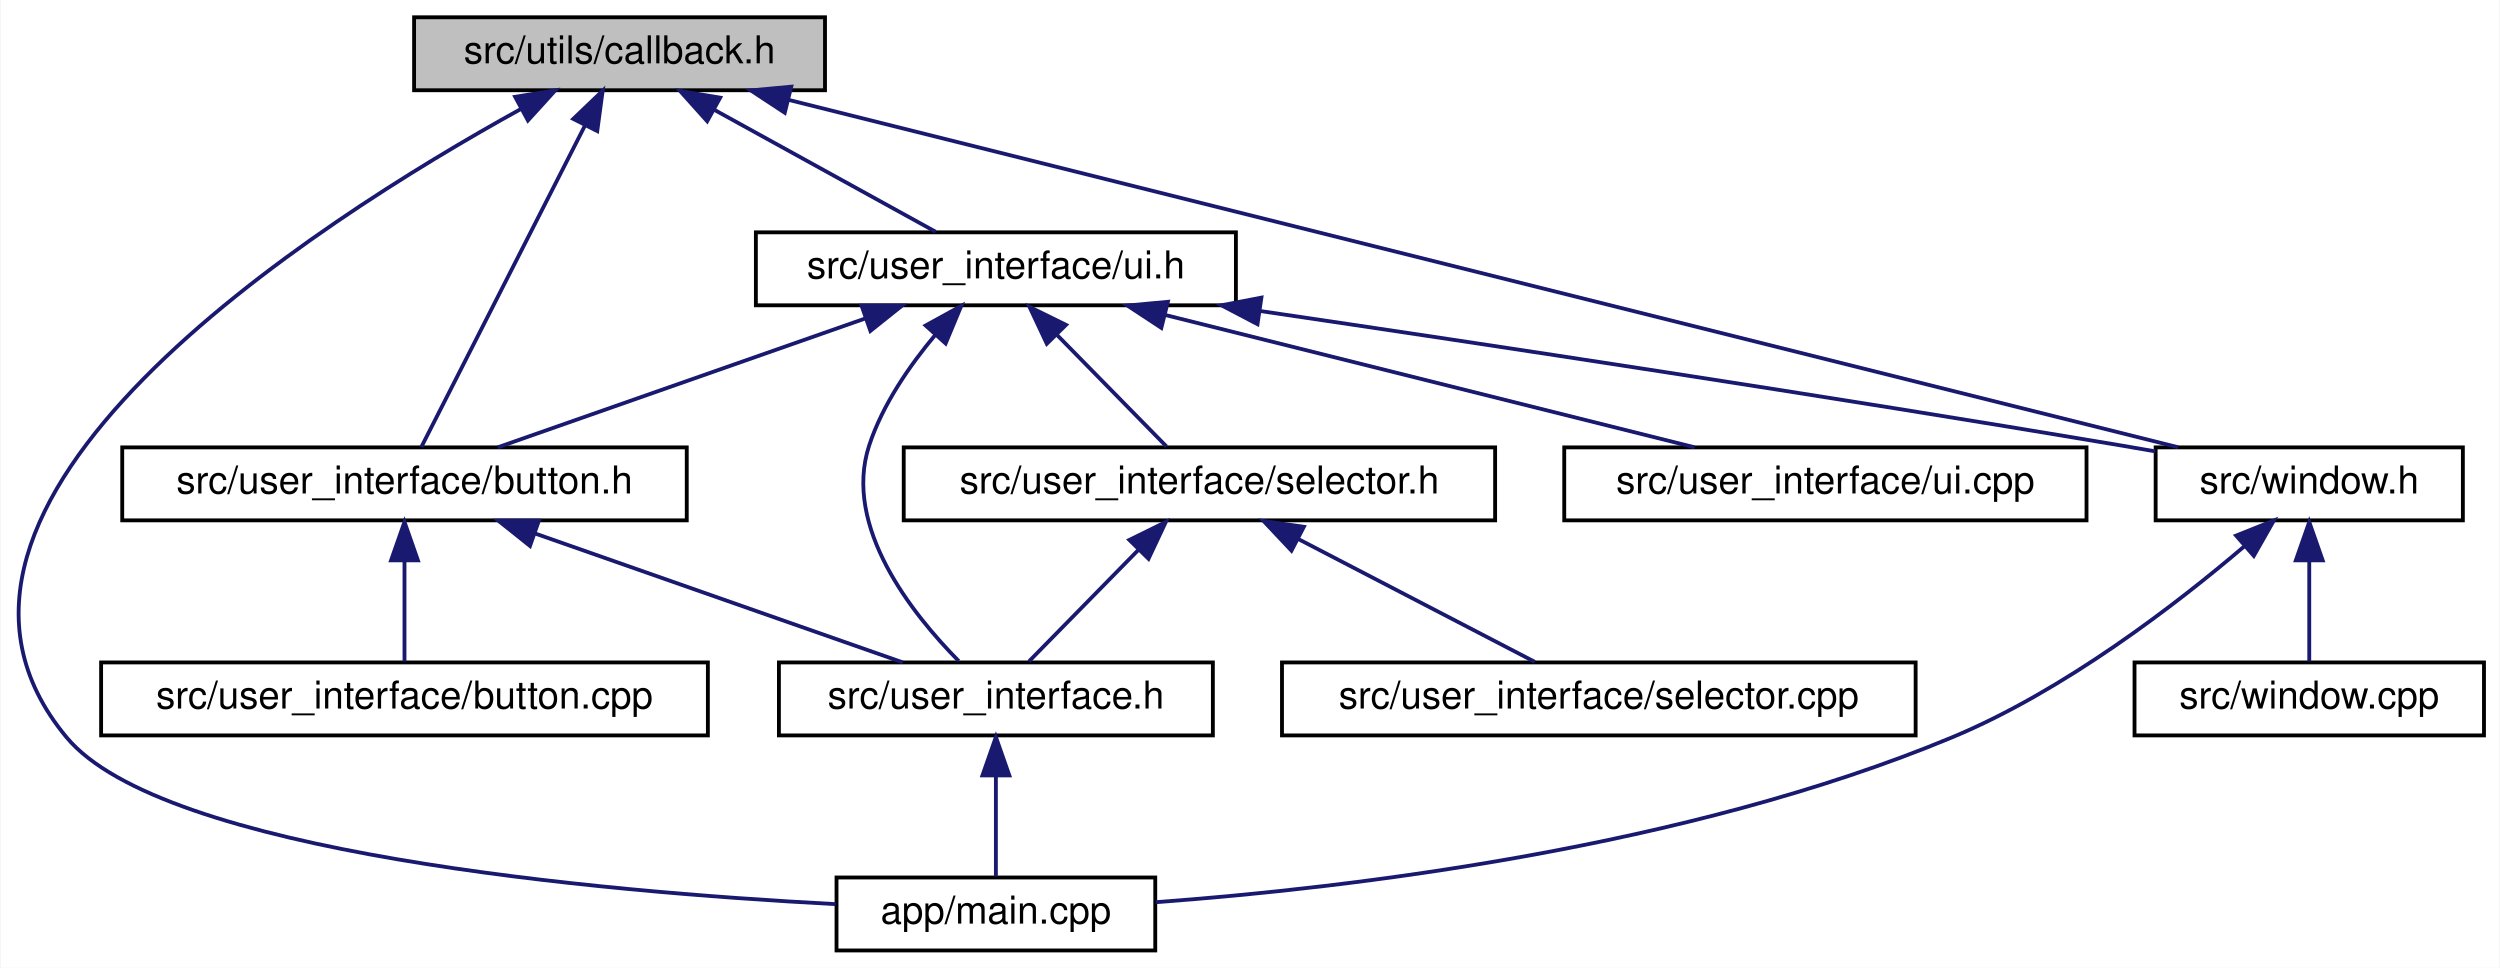
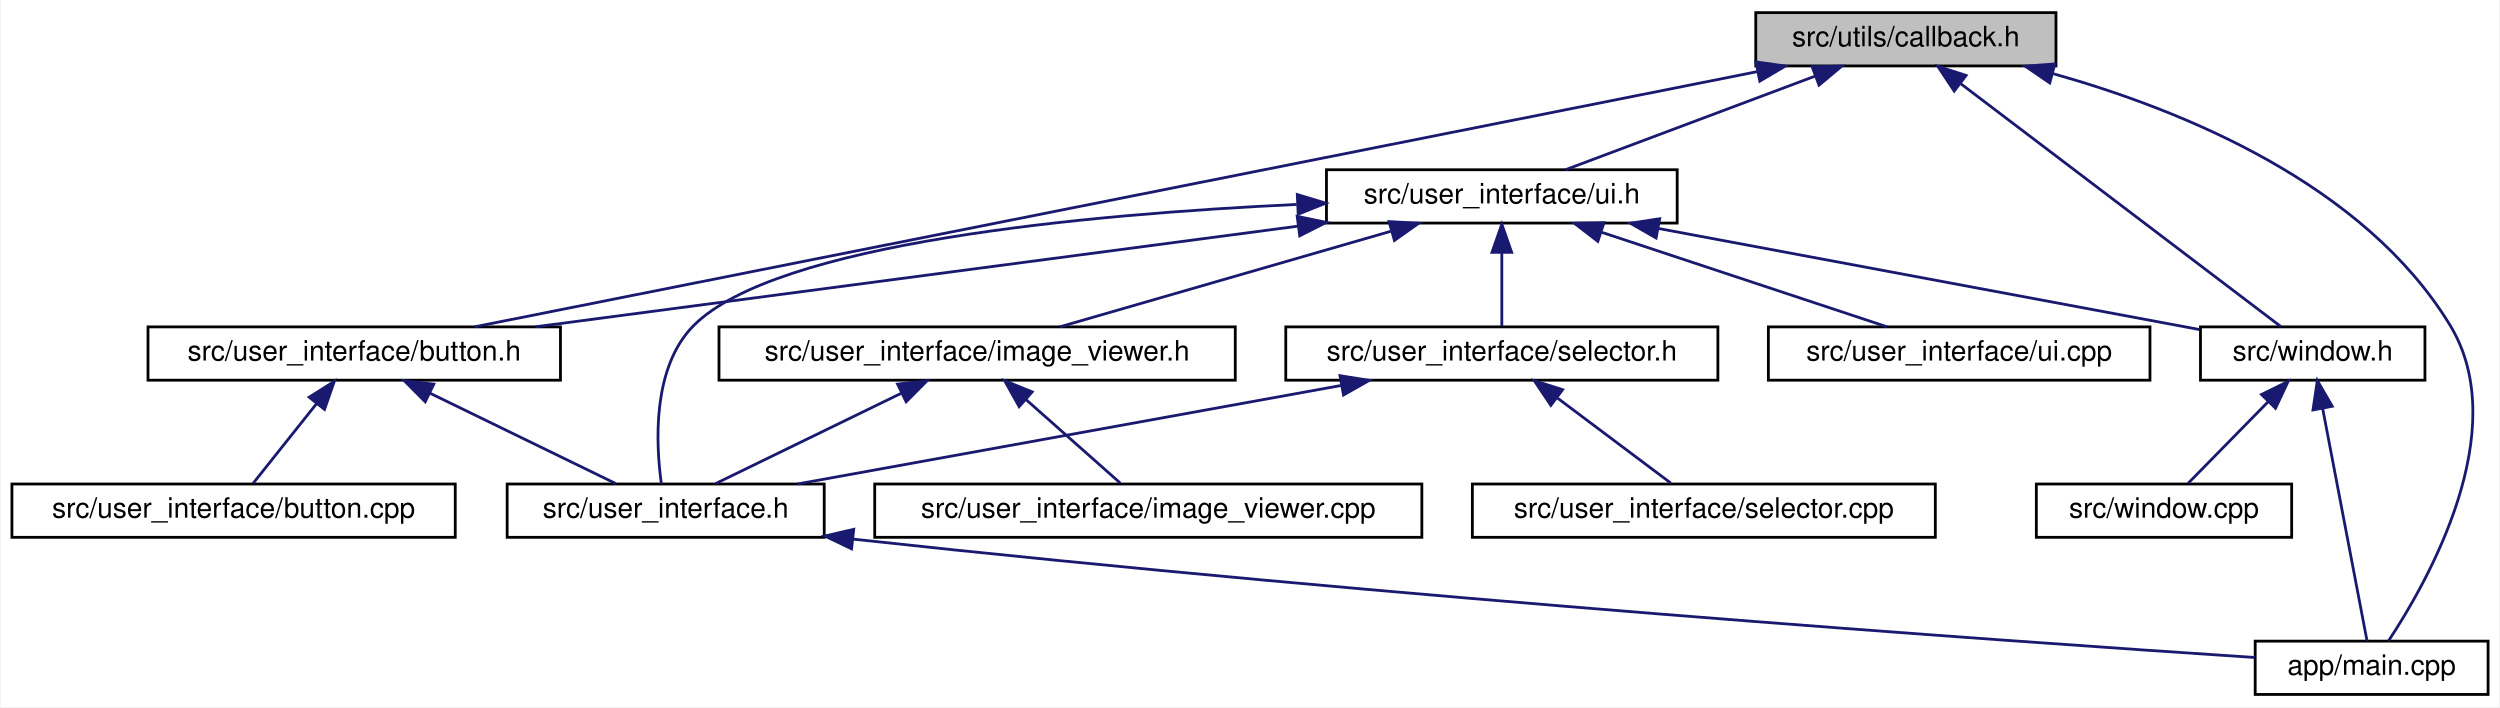
- <svg xmlns="http://www.w3.org/2000/svg" xmlns:xlink="http://www.w3.org/1999/xlink" width="651pt" height="252pt" viewBox="0.00 0.00 650.66 252.00">
+ <svg xmlns="http://www.w3.org/2000/svg" xmlns:xlink="http://www.w3.org/1999/xlink" width="891pt" height="252pt" viewBox="0.00 0.00 890.50 252.00">
  <g id="graph0" class="graph" transform="scale(1 1) rotate(0) translate(4 248)">
-     <polygon fill="white" stroke="transparent" points="-4,4 -4,-248 646.66,-248 646.66,4 -4,4" />
+     <polygon fill="white" stroke="transparent" points="-4,4 -4,-248 886.5,-248 886.5,4 -4,4" />
    <g id="node1" class="node">
      <g id="a_node1">
        <a xlink:title=" ">
-           <polygon fill="#bfbfbf" stroke="black" points="103.66,-224.5 103.66,-243.5 210.66,-243.5 210.66,-224.5 103.66,-224.5" />
-           <text text-anchor="middle" x="157.16" y="-231.5" font-family="Helvetica,sans-Serif" font-size="10.00">src/utils/callback.h</text>
+           <polygon fill="#bfbfbf" stroke="black" points="621.5,-224.5 621.5,-243.5 728.5,-243.5 728.5,-224.5 621.5,-224.5" />
+           <text text-anchor="middle" x="675" y="-231.5" font-family="Helvetica,sans-Serif" font-size="10.00">src/utils/callback.h</text>
        </a>
      </g>
    </g>
    <g id="node2" class="node">
      <g id="a_node2">
        <a xlink:href="app_2main_8cpp.html" target="_top" xlink:title=" ">
-           <polygon fill="white" stroke="black" points="213.66,-0.5 213.66,-19.5 296.66,-19.5 296.66,-0.5 213.66,-0.5" />
-           <text text-anchor="middle" x="255.16" y="-7.5" font-family="Helvetica,sans-Serif" font-size="10.00">app/main.cpp</text>
+           <polygon fill="white" stroke="black" points="799.5,-0.5 799.5,-19.5 882.5,-19.5 882.5,-0.5 799.5,-0.5" />
+           <text text-anchor="middle" x="841" y="-7.5" font-family="Helvetica,sans-Serif" font-size="10.00">app/main.cpp</text>
        </a>
      </g>
    </g>
    <g id="edge1" class="edge">
-       <path fill="none" stroke="midnightblue" d="M131.47,-219.62C77.79,-189.99 -37.24,-116.64 13.16,-56 38.16,-25.93 151.08,-15.86 213.45,-12.56" />
-       <polygon fill="midnightblue" stroke="midnightblue" points="129.97,-222.79 140.43,-224.47 133.3,-216.63 129.97,-222.79" />
+       <path fill="none" stroke="midnightblue" d="M727.4,-221.77C773.69,-208.77 838.44,-182.36 869,-132 891.71,-94.58 860.8,-40.42 847.02,-19.6" />
+       <polygon fill="midnightblue" stroke="midnightblue" points="726.28,-218.44 717.53,-224.42 728.1,-225.21 726.28,-218.44" />
    </g>
    <g id="node3" class="node">
      <g id="a_node3">
        <a xlink:href="button_8h.html" target="_top" xlink:title=" ">
-           <polygon fill="white" stroke="black" points="27.66,-112.5 27.66,-131.5 174.66,-131.5 174.66,-112.5 27.66,-112.5" />
-           <text text-anchor="middle" x="101.16" y="-119.5" font-family="Helvetica,sans-Serif" font-size="10.00">src/user_interface/button.h</text>
+           <polygon fill="white" stroke="black" points="48.5,-112.5 48.5,-131.5 195.5,-131.5 195.5,-112.5 48.5,-112.5" />
+           <text text-anchor="middle" x="122" y="-119.5" font-family="Helvetica,sans-Serif" font-size="10.00">src/user_interface/button.h</text>
        </a>
      </g>
    </g>
    <g id="edge2" class="edge">
-       <path fill="none" stroke="midnightblue" d="M148.16,-215.32C135.97,-191.37 114.68,-149.55 105.54,-131.59" />
-       <polygon fill="midnightblue" stroke="midnightblue" points="145.11,-217.04 152.77,-224.37 151.35,-213.87 145.11,-217.04" />
+       <path fill="none" stroke="midnightblue" d="M621.94,-222.45C512.76,-200.73 264.81,-151.41 164.91,-131.53" />
+       <polygon fill="midnightblue" stroke="midnightblue" points="621.58,-225.94 632.07,-224.46 622.94,-219.08 621.58,-225.94" />
    </g>
    <g id="node6" class="node">
      <g id="a_node6">
        <a xlink:href="ui_8h.html" target="_top" xlink:title=" ">
-           <polygon fill="white" stroke="black" points="192.66,-168.5 192.66,-187.5 317.66,-187.5 317.66,-168.5 192.66,-168.5" />
-           <text text-anchor="middle" x="255.16" y="-175.5" font-family="Helvetica,sans-Serif" font-size="10.00">src/user_interface/ui.h</text>
+           <polygon fill="white" stroke="black" points="468.5,-168.5 468.5,-187.5 593.5,-187.5 593.5,-168.5 468.5,-168.5" />
+           <text text-anchor="middle" x="531" y="-175.5" font-family="Helvetica,sans-Serif" font-size="10.00">src/user_interface/ui.h</text>
        </a>
      </g>
    </g>
    <g id="edge6" class="edge">
-       <path fill="none" stroke="midnightblue" d="M181.75,-219.45C199.84,-209.48 223.9,-196.23 239.46,-187.65" />
-       <polygon fill="midnightblue" stroke="midnightblue" points="179.98,-216.43 172.91,-224.32 183.36,-222.56 179.98,-216.43" />
+       <path fill="none" stroke="midnightblue" d="M642.75,-220.91C615.68,-210.75 577.68,-196.51 553.71,-187.52" />
+       <polygon fill="midnightblue" stroke="midnightblue" points="641.59,-224.21 652.18,-224.44 644.05,-217.66 641.59,-224.21" />
    </g>
-     <g id="node10" class="node">
-       <g id="a_node10">
+     <g id="node12" class="node">
+       <g id="a_node12">
        <a xlink:href="window_8h.html" target="_top" xlink:title=" ">
-           <polygon fill="white" stroke="black" points="557.16,-112.5 557.16,-131.5 637.16,-131.5 637.16,-112.5 557.16,-112.5" />
-           <text text-anchor="middle" x="597.16" y="-119.5" font-family="Helvetica,sans-Serif" font-size="10.00">src/window.h</text>
+           <polygon fill="white" stroke="black" points="780,-112.5 780,-131.5 860,-131.5 860,-112.5 780,-112.5" />
+           <text text-anchor="middle" x="820" y="-119.5" font-family="Helvetica,sans-Serif" font-size="10.00">src/window.h</text>
        </a>
      </g>
    </g>
-     <g id="edge16" class="edge">
-       <path fill="none" stroke="midnightblue" d="M201.23,-221.98C289.03,-200.03 484.09,-151.27 563.02,-131.53" />
-       <polygon fill="midnightblue" stroke="midnightblue" points="200.18,-218.64 191.32,-224.46 201.87,-225.43 200.18,-218.64" />
+     <g id="edge19" class="edge">
+       <path fill="none" stroke="midnightblue" d="M694.62,-218.12C725.4,-194.77 784.05,-150.27 808.67,-131.59" />
+       <polygon fill="midnightblue" stroke="midnightblue" points="692.23,-215.54 686.38,-224.37 696.46,-221.11 692.23,-215.54" />
    </g>
    <g id="node4" class="node">
      <g id="a_node4">
        <a xlink:href="button_8cpp.html" target="_top" xlink:title=" ">
-           <polygon fill="white" stroke="black" points="22.16,-56.5 22.16,-75.5 180.16,-75.5 180.16,-56.5 22.16,-56.5" />
-           <text text-anchor="middle" x="101.16" y="-63.5" font-family="Helvetica,sans-Serif" font-size="10.00">src/user_interface/button.cpp</text>
+           <polygon fill="white" stroke="black" points="0,-56.5 0,-75.5 158,-75.5 158,-56.5 0,-56.5" />
+           <text text-anchor="middle" x="79" y="-63.5" font-family="Helvetica,sans-Serif" font-size="10.00">src/user_interface/button.cpp</text>
        </a>
      </g>
    </g>
    <g id="edge3" class="edge">
-       <path fill="none" stroke="midnightblue" d="M101.16,-101.8C101.16,-92.91 101.16,-82.78 101.16,-75.75" />
-       <polygon fill="midnightblue" stroke="midnightblue" points="97.66,-102.08 101.16,-112.08 104.66,-102.08 97.66,-102.08" />
+       <path fill="none" stroke="midnightblue" d="M108.58,-104.14C101.09,-94.74 92.06,-83.4 85.97,-75.75" />
+       <polygon fill="midnightblue" stroke="midnightblue" points="105.93,-106.44 114.9,-112.08 111.41,-102.08 105.93,-106.44" />
    </g>
    <g id="node5" class="node">
      <g id="a_node5">
        <a xlink:href="user__interface_8h.html" target="_top" xlink:title=" ">
-           <polygon fill="white" stroke="black" points="198.66,-56.5 198.66,-75.5 311.66,-75.5 311.66,-56.5 198.66,-56.5" />
-           <text text-anchor="middle" x="255.16" y="-63.5" font-family="Helvetica,sans-Serif" font-size="10.00">src/user_interface.h</text>
+           <polygon fill="white" stroke="black" points="176.5,-56.5 176.5,-75.5 289.5,-75.5 289.5,-56.5 176.5,-56.5" />
+           <text text-anchor="middle" x="233" y="-63.5" font-family="Helvetica,sans-Serif" font-size="10.00">src/user_interface.h</text>
        </a>
      </g>
    </g>
    <g id="edge4" class="edge">
-       <path fill="none" stroke="midnightblue" d="M135.27,-109.04C164.25,-98.88 205.12,-84.55 230.88,-75.52" />
-       <polygon fill="midnightblue" stroke="midnightblue" points="133.84,-105.83 125.56,-112.44 136.16,-112.44 133.84,-105.83" />
+       <path fill="none" stroke="midnightblue" d="M149.01,-107.86C169.59,-97.85 197.34,-84.35 215.21,-75.65" />
+       <polygon fill="midnightblue" stroke="midnightblue" points="147.3,-104.8 139.83,-112.32 150.36,-111.1 147.3,-104.8" />
    </g>
    <g id="edge5" class="edge">
-       <path fill="none" stroke="midnightblue" d="M255.16,-45.8C255.16,-36.91 255.16,-26.78 255.16,-19.75" />
-       <polygon fill="midnightblue" stroke="midnightblue" points="251.66,-46.08 255.16,-56.08 258.66,-46.08 251.66,-46.08" />
+       <path fill="none" stroke="midnightblue" d="M299.72,-55.86C492.24,-34.83 709.86,-19.57 799.37,-13.67" />
+       <polygon fill="midnightblue" stroke="midnightblue" points="299.25,-52.39 289.7,-56.96 300.02,-59.35 299.25,-52.39" />
    </g>
    <g id="edge7" class="edge">
-       <path fill="none" stroke="midnightblue" d="M221.05,-165.04C192.08,-154.88 151.2,-140.55 125.45,-131.52" />
-       <polygon fill="midnightblue" stroke="midnightblue" points="220.17,-168.44 230.76,-168.44 222.48,-161.83 220.17,-168.44" />
+       <path fill="none" stroke="midnightblue" d="M458.32,-167.4C381.19,-157.22 260.48,-141.28 186.58,-131.53" />
+       <polygon fill="midnightblue" stroke="midnightblue" points="458.06,-170.9 468.44,-168.74 458.98,-163.96 458.06,-170.9" />
    </g>
-     <g id="edge12" class="edge">
-       <path fill="none" stroke="midnightblue" d="M239.45,-160.88C232.74,-152.88 225.65,-142.66 222.16,-132 215.23,-110.83 233.43,-88.05 245.48,-75.87" />
-       <polygon fill="midnightblue" stroke="midnightblue" points="236.86,-163.24 246.14,-168.34 242.07,-158.56 236.86,-163.24" />
+     <g id="edge15" class="edge">
+       <path fill="none" stroke="midnightblue" d="M457.88,-175.14C382.63,-171.62 272.36,-161.43 243,-132 228,-116.97 229.52,-89.47 231.47,-75.55" />
+       <polygon fill="midnightblue" stroke="midnightblue" points="458.11,-178.66 468.25,-175.6 458.42,-171.66 458.11,-178.66" />
    </g>
    <g id="node7" class="node">
      <g id="a_node7">
-         <a xlink:href="selector_8h.html" target="_top" xlink:title=" ">
-           <polygon fill="white" stroke="black" points="231.16,-112.5 231.16,-131.5 385.16,-131.5 385.16,-112.5 231.16,-112.5" />
-           <text text-anchor="middle" x="308.16" y="-119.5" font-family="Helvetica,sans-Serif" font-size="10.00">src/user_interface/selector.h</text>
+         <a xlink:href="image__viewer_8h.html" target="_top" xlink:title=" ">
+           <polygon fill="white" stroke="black" points="252,-112.5 252,-131.5 436,-131.5 436,-112.5 252,-112.5" />
+           <text text-anchor="middle" x="344" y="-119.5" font-family="Helvetica,sans-Serif" font-size="10.00">src/user_interface/image_viewer.h</text>
        </a>
      </g>
    </g>
    <g id="edge8" class="edge">
-       <path fill="none" stroke="midnightblue" d="M271.14,-160.72C280.49,-151.2 291.91,-139.56 299.57,-131.75" />
-       <polygon fill="midnightblue" stroke="midnightblue" points="268.42,-158.49 263.91,-168.08 273.42,-163.4 268.42,-158.49" />
+       <path fill="none" stroke="midnightblue" d="M491.41,-165.57C456.13,-155.38 405.31,-140.7 373.49,-131.52" />
+       <polygon fill="midnightblue" stroke="midnightblue" points="490.79,-169.03 501.37,-168.44 492.73,-162.31 490.79,-169.03" />
    </g>
    <g id="node9" class="node">
      <g id="a_node9">
-         <a xlink:href="ui_8cpp.html" target="_top" xlink:title=" ">
-           <polygon fill="white" stroke="black" points="403.16,-112.5 403.16,-131.5 539.16,-131.5 539.16,-112.5 403.16,-112.5" />
-           <text text-anchor="middle" x="471.16" y="-119.5" font-family="Helvetica,sans-Serif" font-size="10.00">src/user_interface/ui.cpp</text>
+         <a xlink:href="selector_8h.html" target="_top" xlink:title=" ">
+           <polygon fill="white" stroke="black" points="454,-112.5 454,-131.5 608,-131.5 608,-112.5 454,-112.5" />
+           <text text-anchor="middle" x="531" y="-119.5" font-family="Helvetica,sans-Serif" font-size="10.00">src/user_interface/selector.h</text>
        </a>
      </g>
    </g>
    <g id="edge11" class="edge">
-       <path fill="none" stroke="midnightblue" d="M299.33,-165.96C340.12,-155.76 399.88,-140.82 437.1,-131.52" />
-       <polygon fill="midnightblue" stroke="midnightblue" points="298.24,-162.62 289.39,-168.44 299.94,-169.41 298.24,-162.62" />
+       <path fill="none" stroke="midnightblue" d="M531,-157.8C531,-148.91 531,-138.78 531,-131.75" />
+       <polygon fill="midnightblue" stroke="midnightblue" points="527.5,-158.08 531,-168.08 534.5,-158.08 527.5,-158.08" />
    </g>
-     <g id="edge13" class="edge">
-       <path fill="none" stroke="midnightblue" d="M323.91,-167.02C383.35,-158.26 471.53,-144.92 548.16,-132 551.06,-131.51 554.06,-130.99 557.07,-130.46" />
-       <polygon fill="midnightblue" stroke="midnightblue" points="323.28,-163.58 313.89,-168.5 324.3,-170.5 323.28,-163.58" />
+     <g id="node11" class="node">
+       <g id="a_node11">
+         <a xlink:href="ui_8cpp.html" target="_top" xlink:title=" ">
+           <polygon fill="white" stroke="black" points="626,-112.5 626,-131.5 762,-131.5 762,-112.5 626,-112.5" />
+           <text text-anchor="middle" x="694" y="-119.5" font-family="Helvetica,sans-Serif" font-size="10.00">src/user_interface/ui.cpp</text>
+         </a>
+       </g>
+     </g>
+     <g id="edge14" class="edge">
+       <path fill="none" stroke="midnightblue" d="M566.7,-165.17C597.4,-155 640.92,-140.59 668.29,-131.52" />
+       <polygon fill="midnightblue" stroke="midnightblue" points="565.22,-161.98 556.83,-168.44 567.42,-168.62 565.22,-161.98" />
+     </g>
+     <g id="edge16" class="edge">
+       <path fill="none" stroke="midnightblue" d="M586.63,-166.6C643.13,-156.05 729.25,-139.96 779.55,-130.56" />
+       <polygon fill="midnightblue" stroke="midnightblue" points="585.98,-163.17 576.79,-168.44 587.27,-170.05 585.98,-163.17" />
    </g>
    <g id="edge10" class="edge">
-       <path fill="none" stroke="midnightblue" d="M292.18,-104.72C282.84,-95.2 271.42,-83.56 263.75,-75.75" />
-       <polygon fill="midnightblue" stroke="midnightblue" points="289.91,-107.4 299.41,-112.08 294.9,-102.49 289.91,-107.4" />
+       <path fill="none" stroke="midnightblue" d="M316.99,-107.86C296.41,-97.85 268.66,-84.35 250.79,-75.65" />
+       <polygon fill="midnightblue" stroke="midnightblue" points="315.64,-111.1 326.17,-112.32 318.7,-104.8 315.64,-111.1" />
    </g>
    <g id="node8" class="node">
      <g id="a_node8">
-         <a xlink:href="selector_8cpp.html" target="_top" xlink:title=" ">
-           <polygon fill="white" stroke="black" points="329.66,-56.5 329.66,-75.5 494.66,-75.5 494.66,-56.5 329.66,-56.5" />
-           <text text-anchor="middle" x="412.16" y="-63.5" font-family="Helvetica,sans-Serif" font-size="10.00">src/user_interface/selector.cpp</text>
+         <a xlink:href="image__viewer_8cpp.html" target="_top" xlink:title=" ">
+           <polygon fill="white" stroke="black" points="307.5,-56.5 307.5,-75.5 502.5,-75.5 502.5,-56.5 307.5,-56.5" />
+           <text text-anchor="middle" x="405" y="-63.5" font-family="Helvetica,sans-Serif" font-size="10.00">src/user_interface/image_viewer.cpp</text>
        </a>
      </g>
    </g>
    <g id="edge9" class="edge">
-       <path fill="none" stroke="midnightblue" d="M333.99,-107.59C353.22,-97.61 378.91,-84.27 395.49,-75.65" />
-       <polygon fill="midnightblue" stroke="midnightblue" points="332.13,-104.61 324.87,-112.32 335.36,-110.82 332.13,-104.61" />
+       <path fill="none" stroke="midnightblue" d="M361.47,-105.54C372.34,-95.91 385.94,-83.87 395.02,-75.83" />
+       <polygon fill="midnightblue" stroke="midnightblue" points="358.97,-103.07 353.8,-112.32 363.61,-108.32 358.97,-103.07" />
    </g>
-     <g id="edge14" class="edge">
-       <path fill="none" stroke="midnightblue" d="M580.25,-105.74C562.57,-90.67 533.39,-68.16 504.16,-56 435.01,-27.22 347.52,-16.81 296.79,-13.07" />
-       <polygon fill="midnightblue" stroke="midnightblue" points="578.11,-108.53 587.95,-112.46 582.72,-103.25 578.11,-108.53" />
+     <g id="edge13" class="edge">
+       <path fill="none" stroke="midnightblue" d="M473.61,-110.6C417.29,-100.4 332.44,-85.02 280,-75.52" />
+       <polygon fill="midnightblue" stroke="midnightblue" points="473.32,-114.1 483.78,-112.44 474.57,-107.22 473.32,-114.1" />
    </g>
-     <g id="node11" class="node">
-       <g id="a_node11">
-         <a xlink:href="window_8cpp.html" target="_top" xlink:title=" ">
-           <polygon fill="white" stroke="black" points="551.66,-56.5 551.66,-75.5 642.66,-75.5 642.66,-56.5 551.66,-56.5" />
-           <text text-anchor="middle" x="597.16" y="-63.5" font-family="Helvetica,sans-Serif" font-size="10.00">src/window.cpp</text>
+     <g id="node10" class="node">
+       <g id="a_node10">
+         <a xlink:href="selector_8cpp.html" target="_top" xlink:title=" ">
+           <polygon fill="white" stroke="black" points="520.5,-56.5 520.5,-75.5 685.5,-75.5 685.5,-56.5 520.5,-56.5" />
+           <text text-anchor="middle" x="603" y="-63.5" font-family="Helvetica,sans-Serif" font-size="10.00">src/user_interface/selector.cpp</text>
        </a>
      </g>
    </g>
-     <g id="edge15" class="edge">
-       <path fill="none" stroke="midnightblue" d="M597.16,-101.8C597.16,-92.91 597.16,-82.78 597.16,-75.75" />
-       <polygon fill="midnightblue" stroke="midnightblue" points="593.66,-102.08 597.16,-112.08 600.66,-102.08 593.66,-102.08" />
+     <g id="edge12" class="edge">
+       <path fill="none" stroke="midnightblue" d="M550.87,-106.1C563.82,-96.38 580.3,-84.03 591.22,-75.83" />
+       <polygon fill="midnightblue" stroke="midnightblue" points="548.47,-103.52 542.57,-112.32 552.67,-109.12 548.47,-103.52" />
+     </g>
+     <g id="edge17" class="edge">
+       <path fill="none" stroke="midnightblue" d="M823.56,-102.35C828.16,-78.25 835.98,-37.31 839.36,-19.59" />
+       <polygon fill="midnightblue" stroke="midnightblue" points="820.09,-101.89 821.65,-112.37 826.96,-103.2 820.09,-101.89" />
+     </g>
+     <g id="node13" class="node">
+       <g id="a_node13">
+         <a xlink:href="window_8cpp.html" target="_top" xlink:title=" ">
+           <polygon fill="white" stroke="black" points="721.5,-56.5 721.5,-75.5 812.5,-75.5 812.5,-56.5 721.5,-56.5" />
+           <text text-anchor="middle" x="767" y="-63.5" font-family="Helvetica,sans-Serif" font-size="10.00">src/window.cpp</text>
+         </a>
+       </g>
+     </g>
+     <g id="edge18" class="edge">
+       <path fill="none" stroke="midnightblue" d="M804.02,-104.72C794.68,-95.2 783.25,-83.56 775.59,-75.75" />
+       <polygon fill="midnightblue" stroke="midnightblue" points="801.75,-107.4 811.25,-112.08 806.74,-102.49 801.75,-107.4" />
    </g>
  </g>
</svg>
